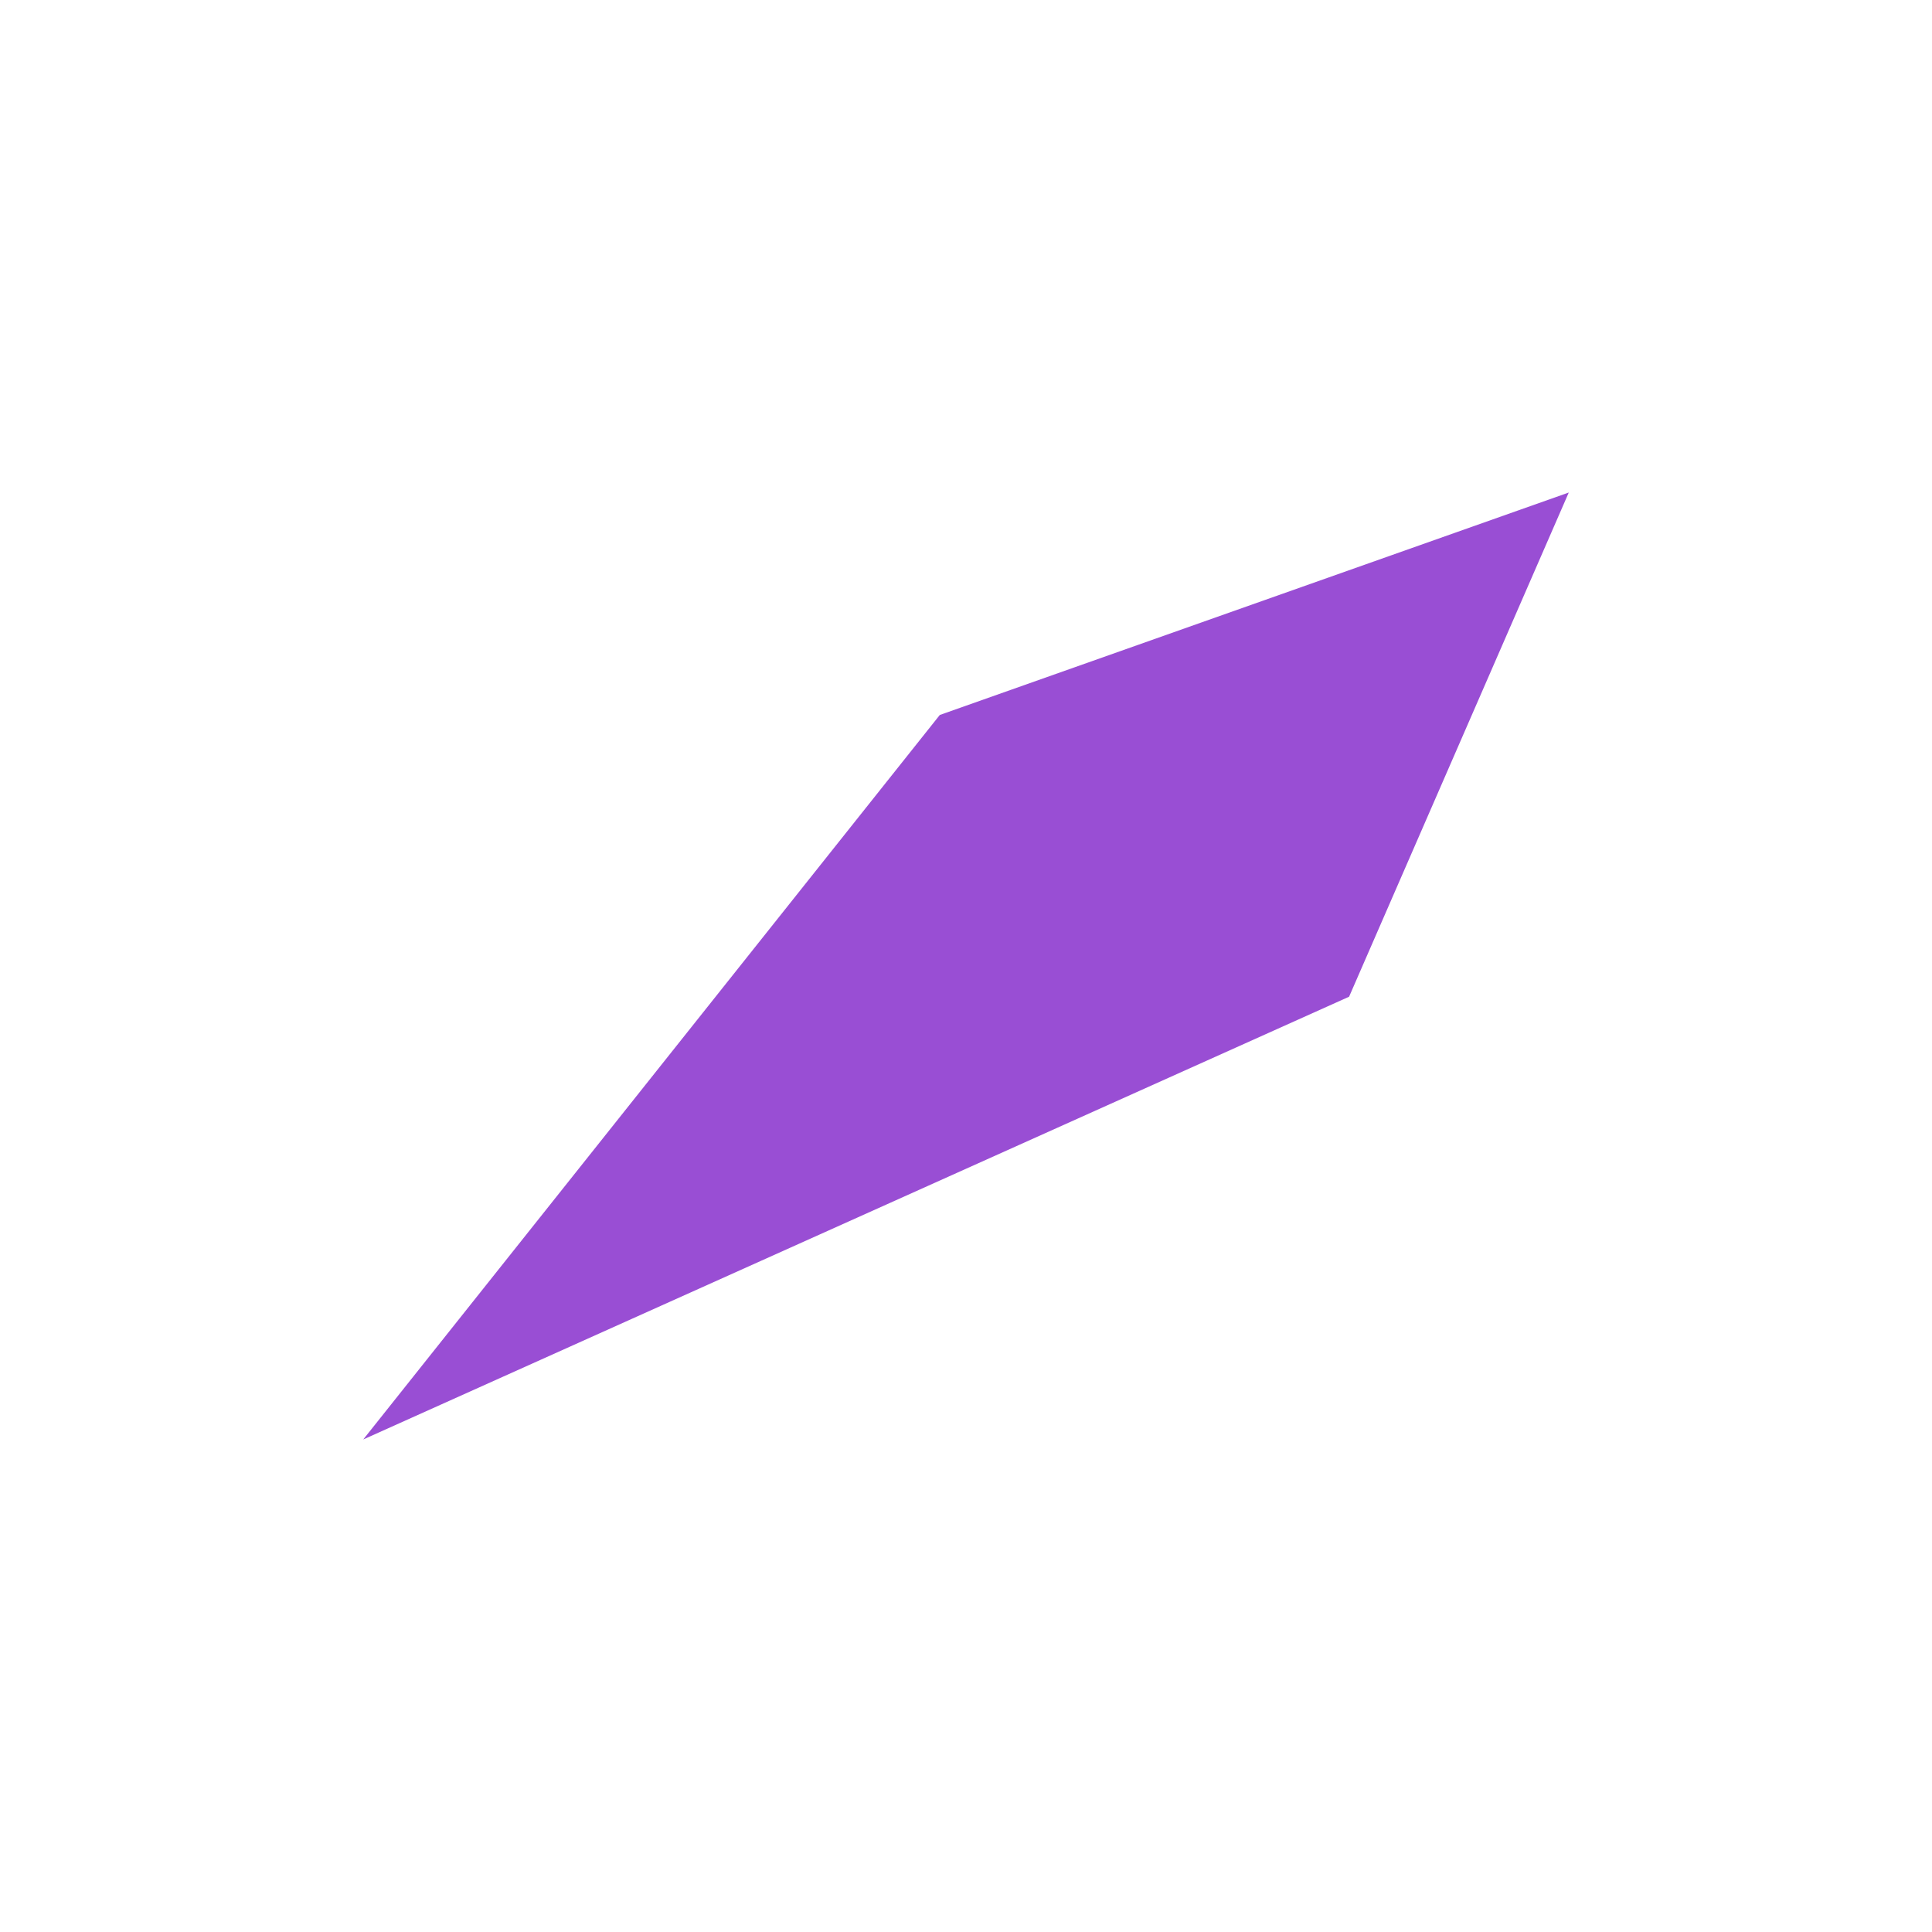
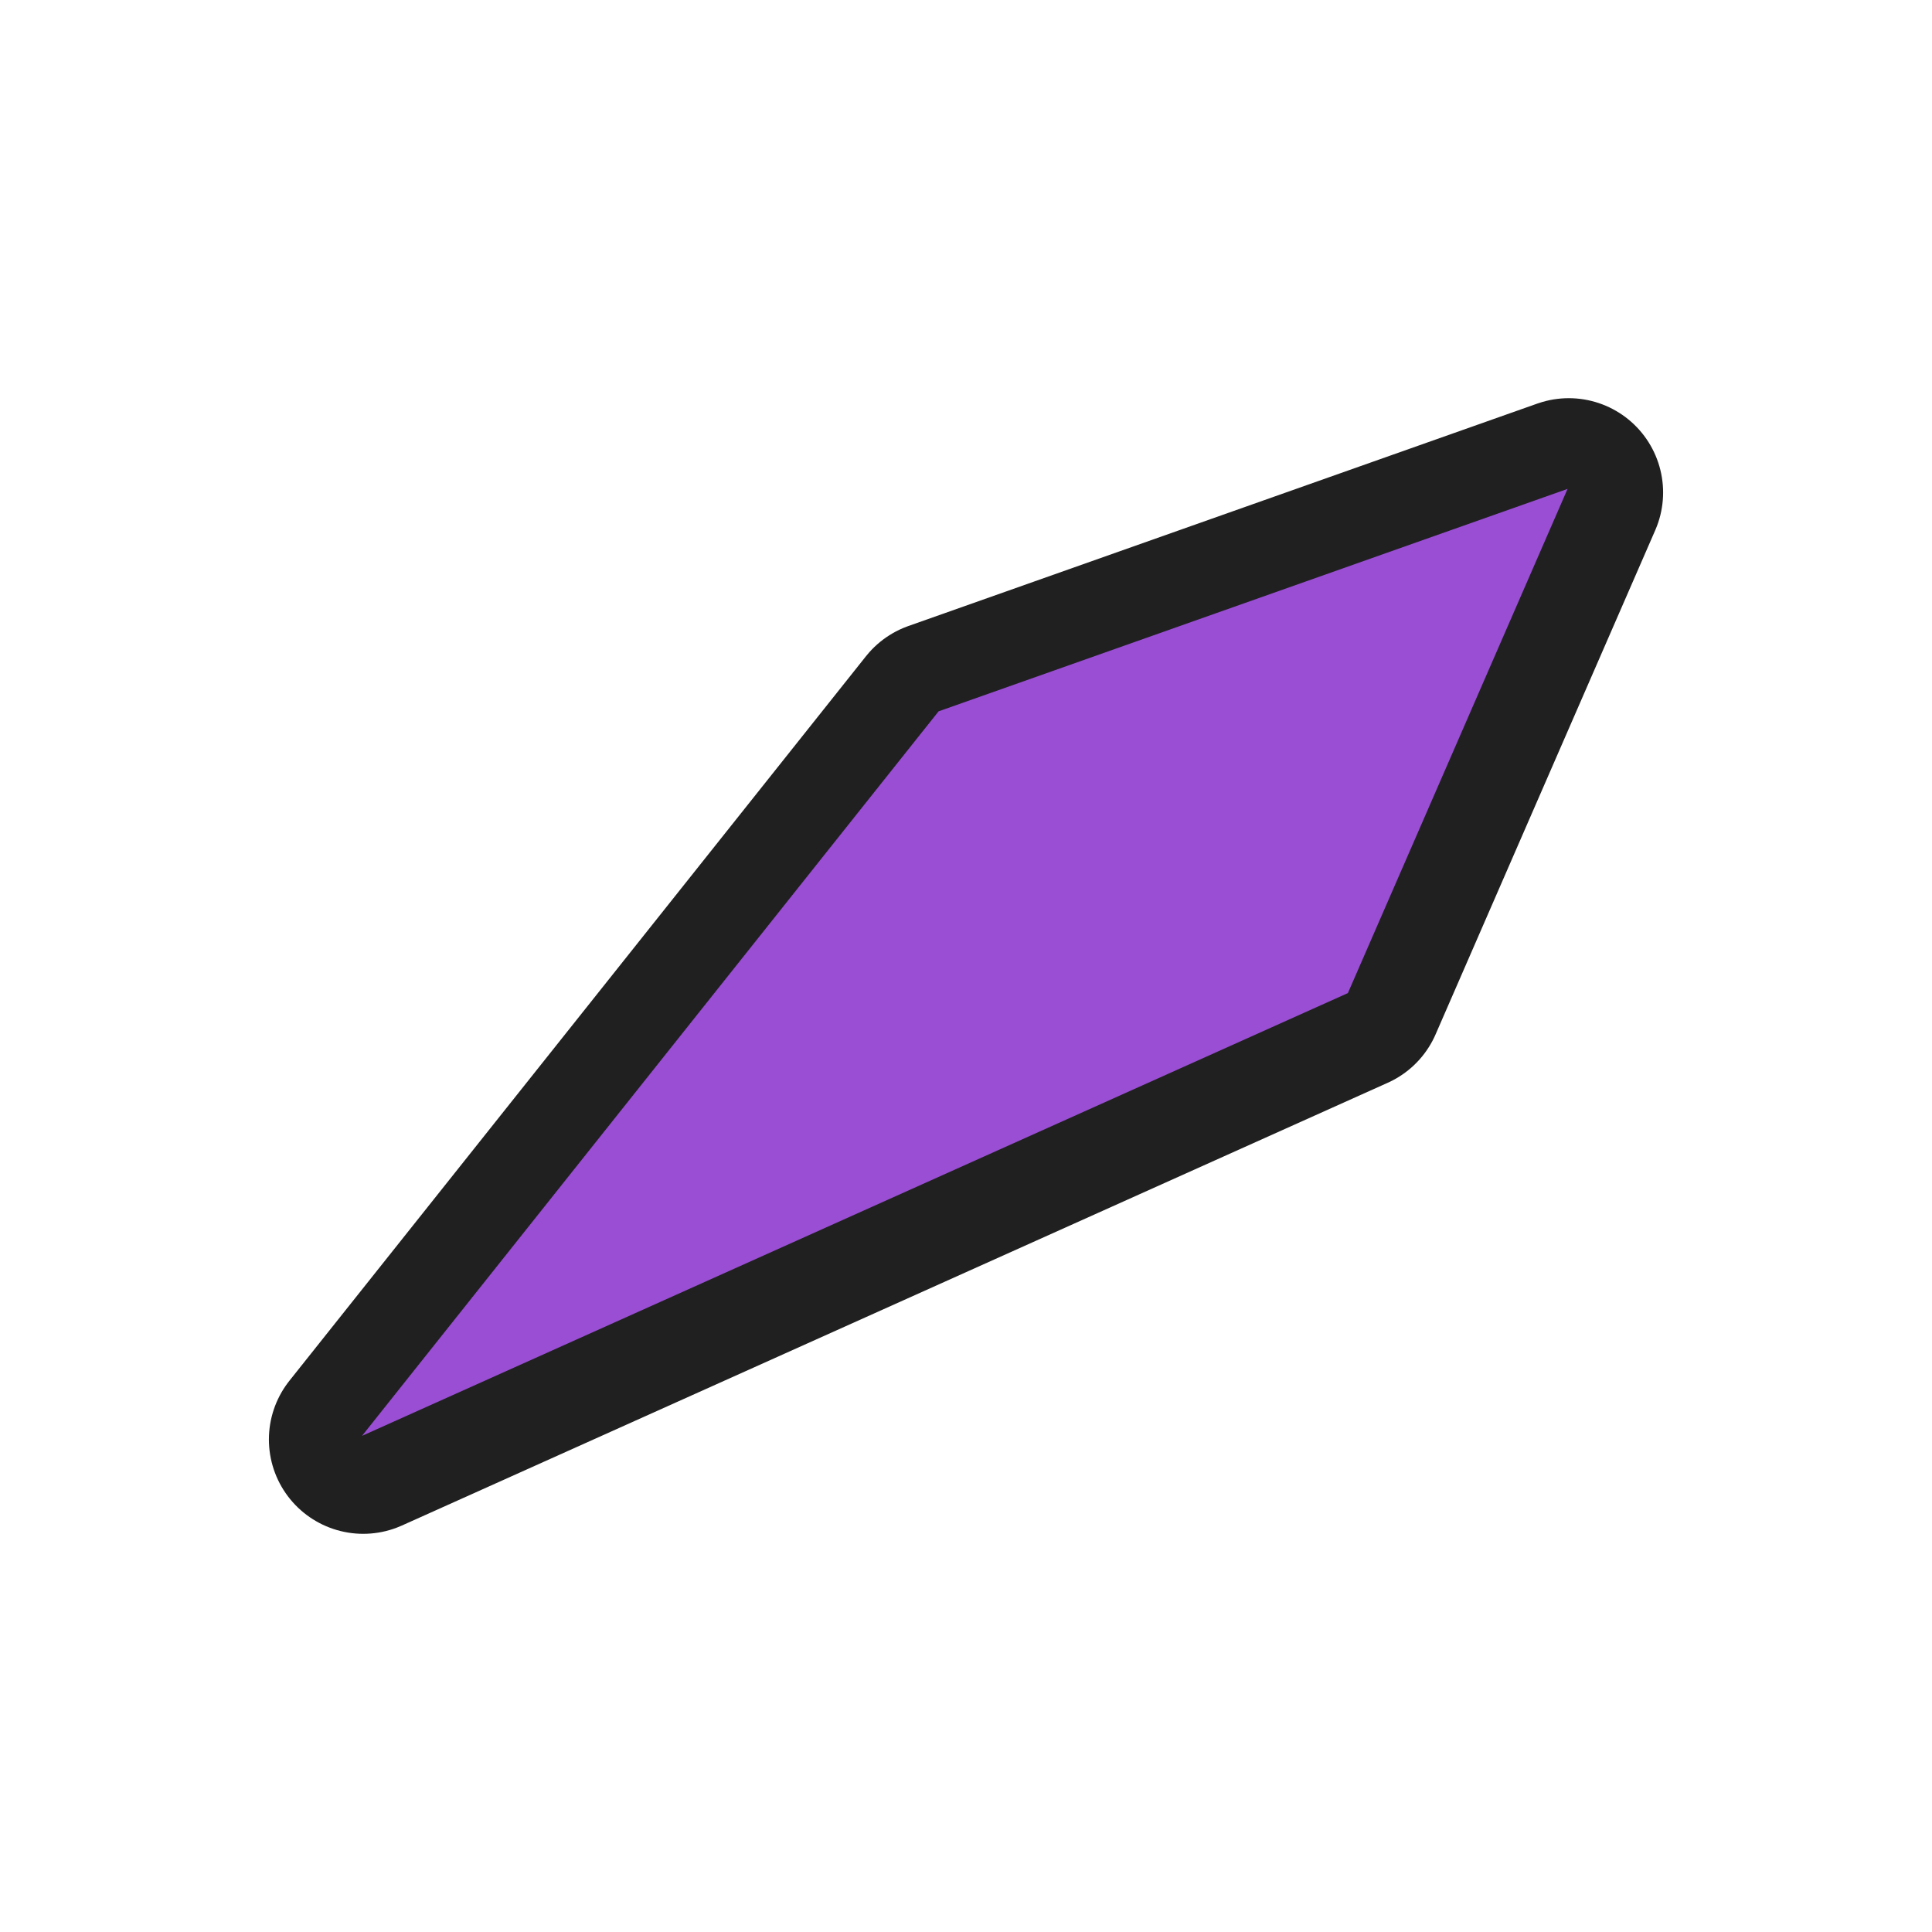
<svg xmlns="http://www.w3.org/2000/svg" xmlns:xlink="http://www.w3.org/1999/xlink" width="512" height="512" id="svg8471" version="1.1">
  <defs id="defs8473">
    <linearGradient xlink:href="#linearGradient3837-2-7" id="linearGradient4078" gradientUnits="userSpaceOnUse" gradientTransform="matrix(0.7071068,0.7071068,-0.7071068,0.7071068,235.9479,695.472)" x1="740.82" y1="357.632" x2="1074.445" y2="357.632" />
    <linearGradient id="linearGradient3837-2-7">
      <stop style="stop-color:#2e4f67;stop-opacity:0.204;" offset="0" id="stop3839-9-8" />
      <stop style="stop-color:#7e9cbd;stop-opacity:0.106;" offset="1" id="stop3841-81-8" />
    </linearGradient>
    <linearGradient id="linearGradient3837-2-1-7">
      <stop style="stop-color:#2e4f67;stop-opacity:0.204;" offset="0" id="stop3839-9-83-7" />
      <stop style="stop-color:#7e9cbd;stop-opacity:0.106;" offset="1" id="stop3841-81-17-2" />
    </linearGradient>
    <linearGradient xlink:href="#linearGradient3837-2-9" id="linearGradient4174" gradientUnits="userSpaceOnUse" gradientTransform="matrix(0.7071068,0.7071068,-0.7071068,0.7071068,-1476.052,355.472)" x1="740.82" y1="357.632" x2="1074.445" y2="357.632" />
    <linearGradient id="linearGradient3837-2-9">
      <stop style="stop-color:#2e4f67;stop-opacity:0.204;" offset="0" id="stop3839-9-5" />
      <stop style="stop-color:#7e9cbd;stop-opacity:0.106;" offset="1" id="stop3841-81-4" />
    </linearGradient>
    <clipPath clipPathUnits="userSpaceOnUse" id="clipPath8398-05">
      <rect style="fill:#7a878c;fill-opacity:1;stroke:none" id="rect8400-7" width="272.943" height="272.943" x="-2447.215" y="-834.579" ry="33.474" />
    </clipPath>
    <clipPath clipPathUnits="userSpaceOnUse" id="clipPath8708-2">
      <rect style="fill:#ebe24b;fill-opacity:1;stroke:none" id="rect8710-7" width="272.943" height="272.943" x="-2153.058" y="-833.165" ry="33.474" />
    </clipPath>
    <linearGradient id="linearGradient3837-5-4-5-5-2">
      <stop style="stop-color:#2e4f67;stop-opacity:0.204;" offset="0" id="stop3839-90-1-3-5-8" />
      <stop style="stop-color:#7e9cbd;stop-opacity:0.106;" offset="1" id="stop3841-70-8-5-5-3" />
    </linearGradient>
    <clipPath clipPathUnits="userSpaceOnUse" id="clipPath9000-0">
      <rect style="fill:#25cb5e;fill-opacity:1;stroke:none" id="rect9002-8" width="272.943" height="272.943" x="-2444.386" y="-541.837" ry="33.474" />
    </clipPath>
  </defs>
  <g id="layer1" transform="translate(0,-540.3622)">
-     <path style="fill:#994ed4;fill-opacity:1;stroke:none" d="M 249.055,729.837 415.74,670.886 357.523,804.503 96.26,921.839 z" id="rect6556-3" />
+     <g transform="translate(-3441.105,-108.1158)" id="g6643">
+       <path style="fill:#994ed4;fill-opacity:1;stroke:#202020;stroke-width:50;stroke-linecap:round;stroke-linejoin:round;stroke-miterlimit:4;stroke-opacity:1;stroke-dasharray:none" d="M 3690.159,837.952 3856.845,779.001 3798.628,912.618 3537.365,1029.955 z" id="rect6556-3-1-3-7-9-7" />
+       <path style="fill:#994ed4;fill-opacity:1;stroke:none" d="m 3689.843,836.987 166.685,-58.95 -58.217,133.617 -261.263,117.336 z" id="rect6556-3-1-30-5-6" />
+     </g>
  </g>
  <g id="layer2" style="display:none">
    <g transform="matrix(0.703125,0.703125,-0.703125,0.703125,1287.789,-397.0953)" id="g4277-1-6" style="opacity:0.25;fill:#000000;fill-opacity:1">
      <rect style="fill:#000000;fill-opacity:1;stroke:none" id="rect4187-0-0-3" width="64" height="192" x="1180.362" y="159.071" transform="matrix(0,1,-1,0,0,0)" />
      <rect style="fill:#000000;fill-opacity:1;stroke:none" id="rect4187-0-7-2-7" width="64" height="192" x="223.071" y="-1308.362" transform="scale(-1,-1)" />
    </g>
    <g transform="matrix(0.703125,0.703125,-0.703125,0.703125,1287.789,-417.0953)" id="g4277-1" style="fill:#eb0000;fill-opacity:1">
      <rect style="fill:#eb0000;fill-opacity:1;stroke:none" id="rect4187-0-0" width="64" height="192" x="1180.362" y="159.071" transform="matrix(0,1,-1,0,0,0)" />
      <rect style="fill:#eb0000;fill-opacity:1;stroke:none" id="rect4187-0-7-2" width="64" height="192" x="223.071" y="-1308.362" transform="scale(-1,-1)" />
    </g>
  </g>
  <g id="layer3" style="display:none">
    <path style="opacity:0.25;fill:#e0ad00;fill-opacity:1;stroke:none;display:inline" id="path3010" d="m 508.571,258.429 a 254.286,256.429 0 1 1 -508.571,0 254.286,256.429 0 1 1 508.571,0 z" transform="matrix(0.6370786,0,0,0.6317549,94,92.73648)" />
  </g>
</svg>
